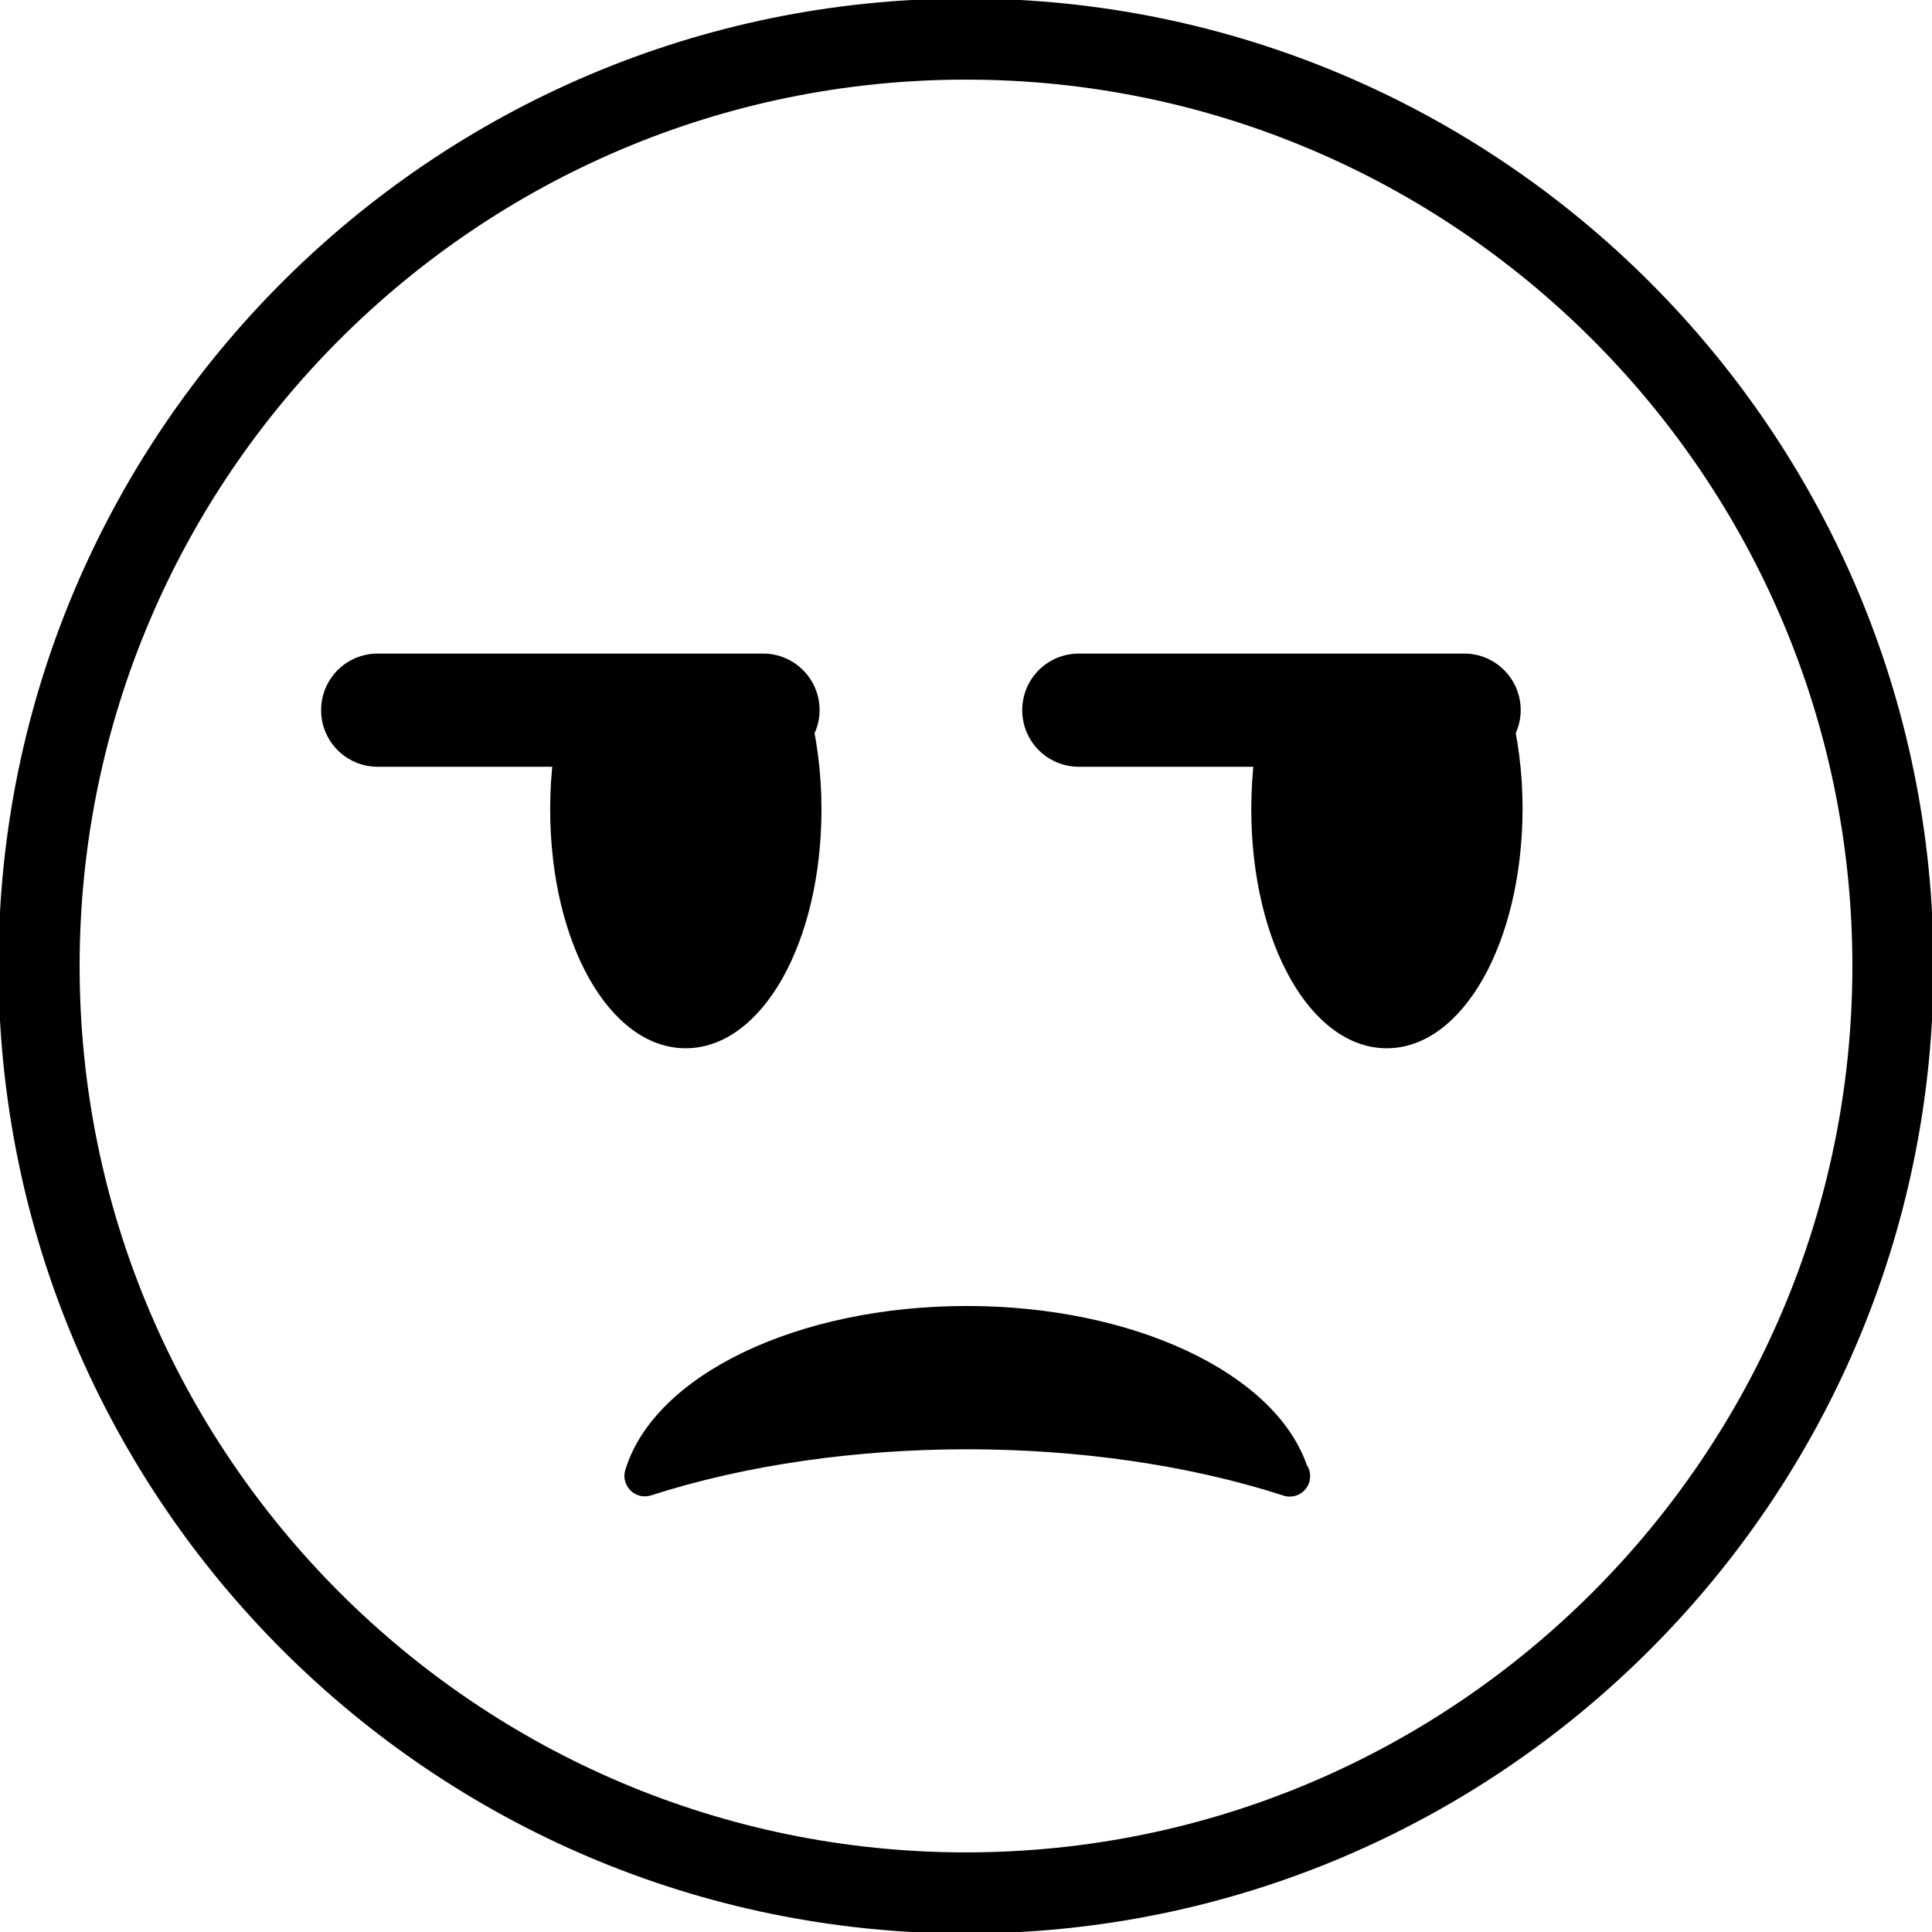
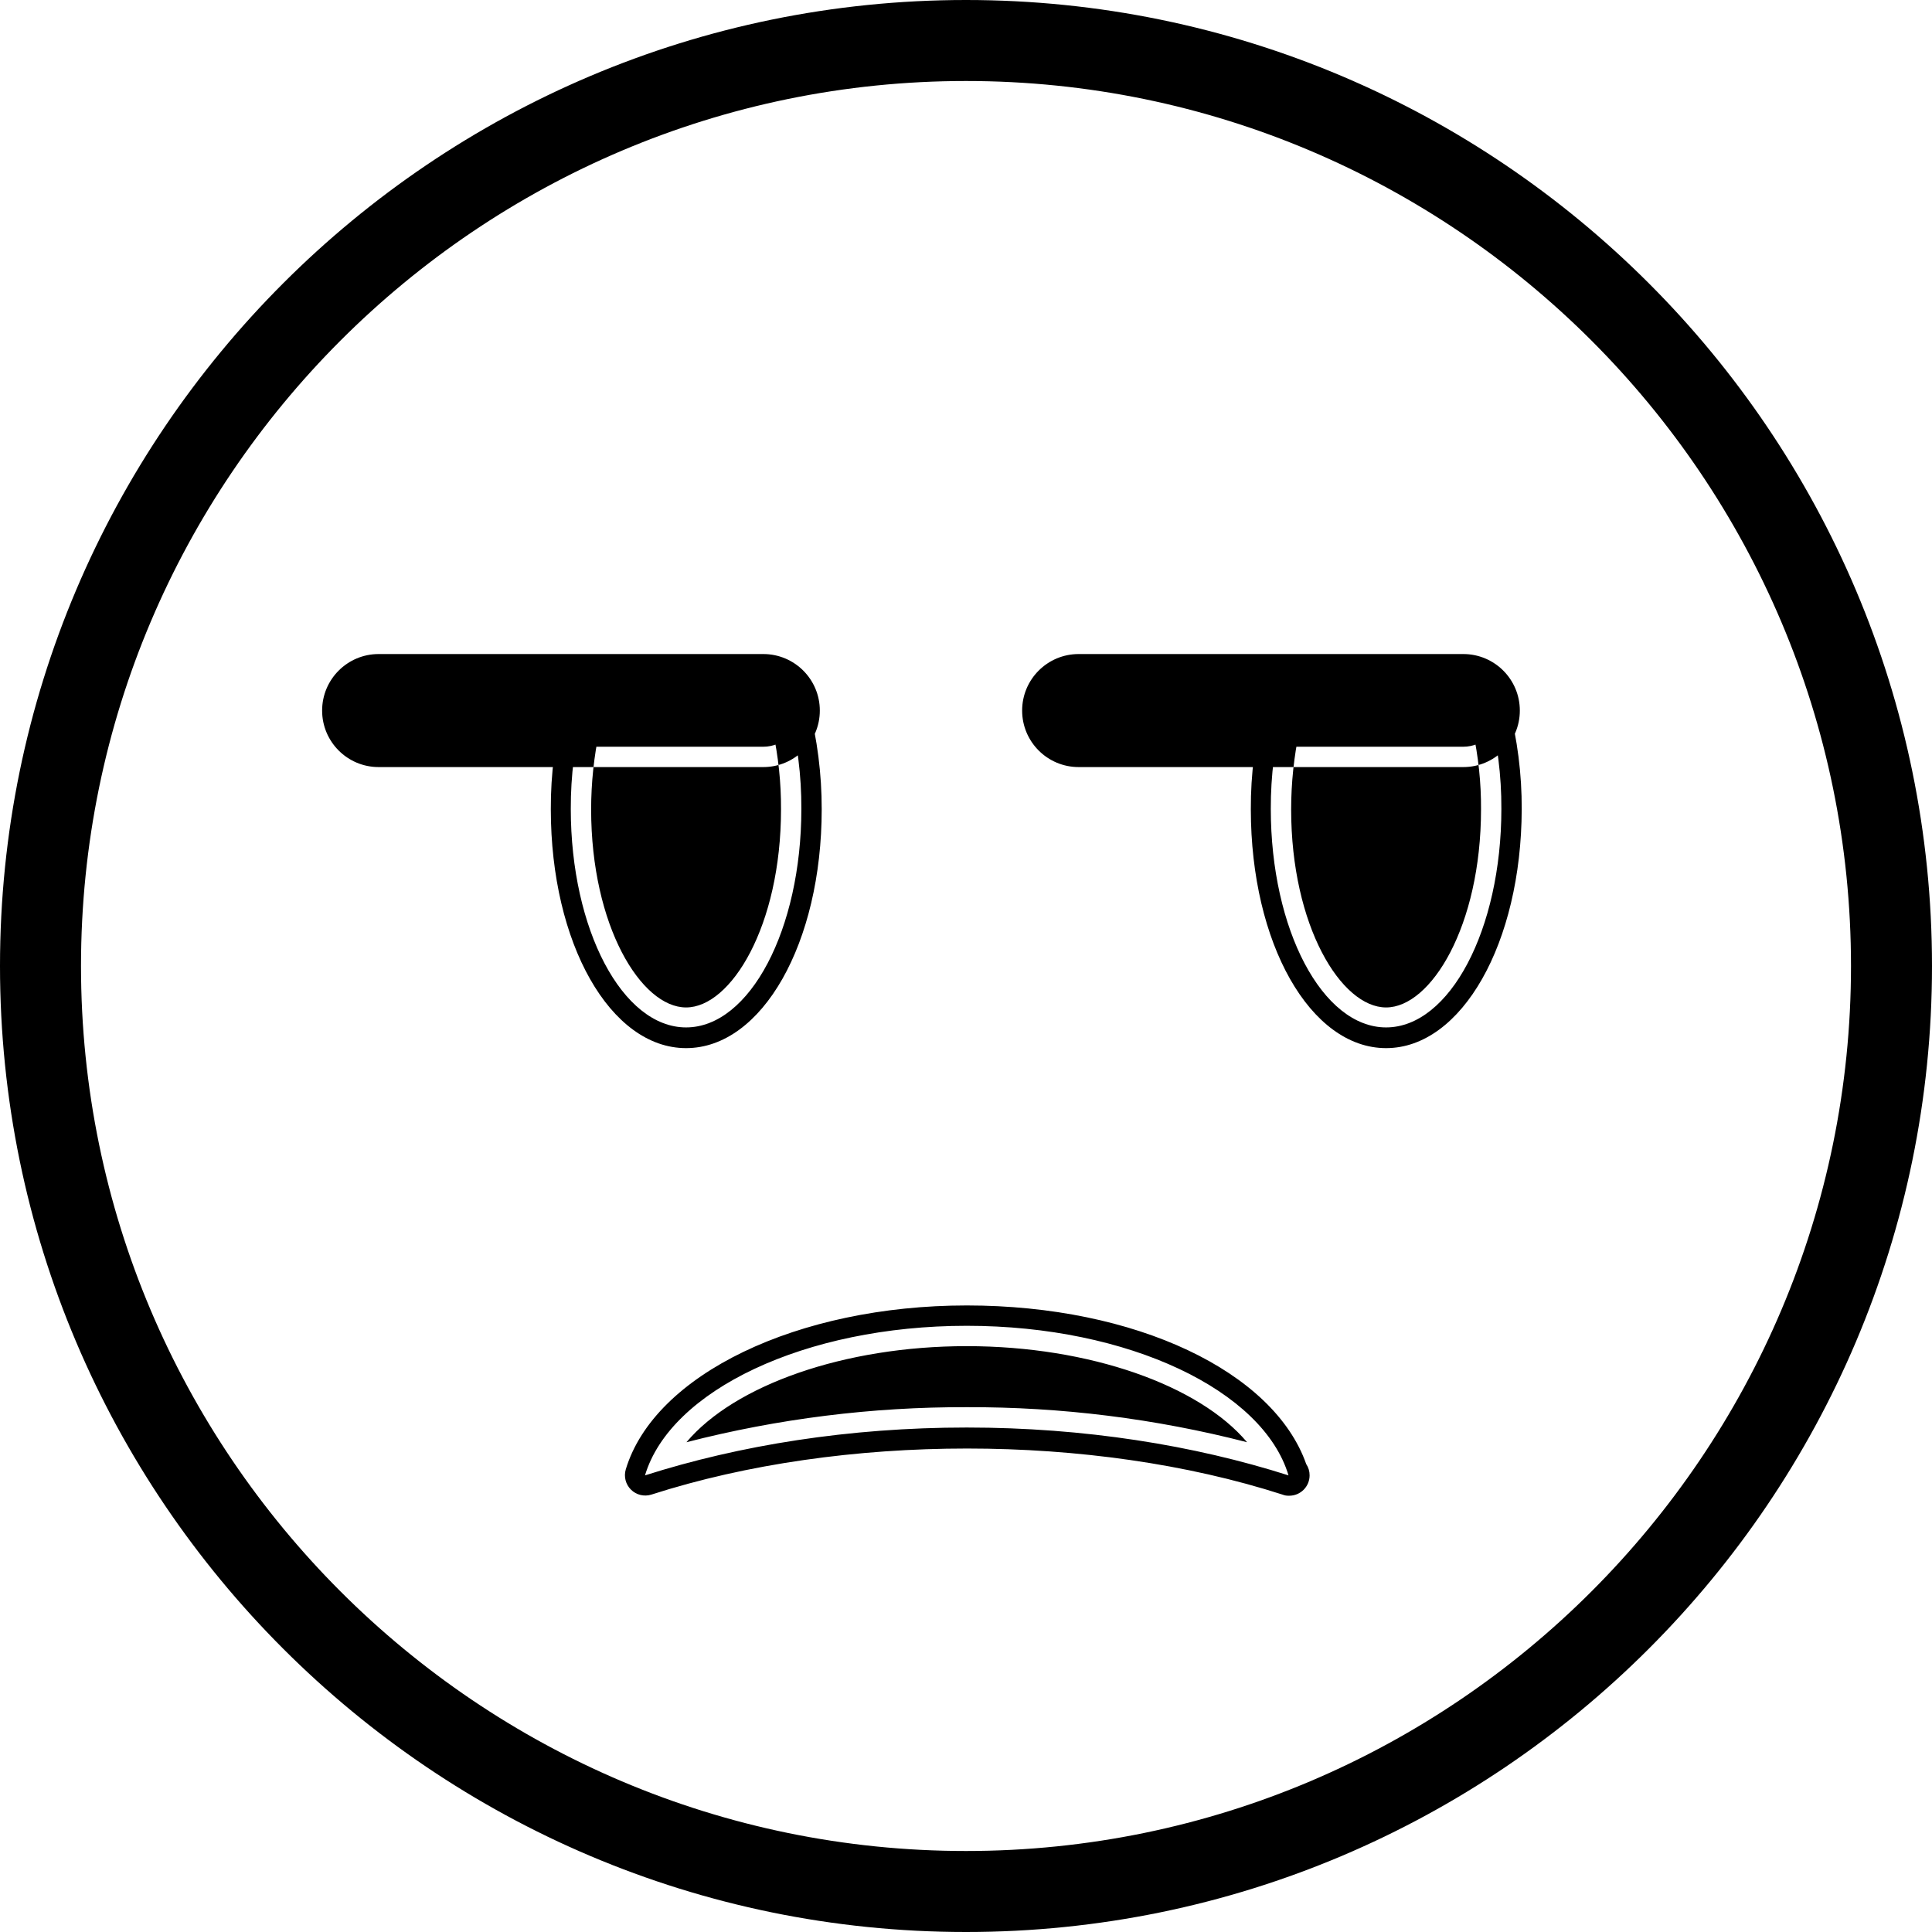
- <svg xmlns="http://www.w3.org/2000/svg" version="1.1" id="Camada_1" focusable="false" x="0px" y="0px" viewBox="0 0 512 512" style="enable-background:new 0 0 512 512;" xml:space="preserve">
-   <g>
-     <g>
-       <g>
-         <g>
-           <path fill="currentColor" d="M256,512.4C114.6,512.4-0.4,397.4-0.4,256C-0.4,114.6,114.6-0.4,256-0.4c141.4,0,256.4,115,256.4,256.4      C512.4,397.4,397.4,512.4,256,512.4z M256,21.1C126.5,21.1,21.1,126.5,21.1,256S126.5,490.9,256,490.9      c129.5,0,234.9-105.4,234.9-234.9S385.5,21.1,256,21.1z" />
-         </g>
-       </g>
-     </g>
-     <g>
-       <g>
-         <path fill="currentColor" d="M256.2,378.5c31.2,0,60.3,4.7,85.4,12.7c-6.7-22.5-42.4-39.7-85.4-39.7c-43,0-78.7,17.2-85.4,39.7     C195.9,383.2,225,378.5,256.2,378.5z" />
-         <path fill="currentColor" d="M341.6,396.6c-0.6,0-1.1-0.1-1.6-0.3c-50.6-16.3-116.8-16.3-167.5,0c-1.9,0.6-4,0.1-5.4-1.3c-1.4-1.4-2-3.5-1.4-5.4     c7.6-25.2,45.6-43.5,90.5-43.5c44,0,81.5,17.6,90.1,42.1c0.6,0.9,0.9,1.9,0.9,3c0,3-2.4,5.4-5.4,5.4     C341.7,396.6,341.6,396.6,341.6,396.6z M256.2,373.1c25.8,0,51.3,3.2,74.4,9.3c-12.7-15.1-41.8-25.5-74.4-25.5     c-32.6,0-61.7,10.4-74.4,25.5C205,376.3,230.4,373.1,256.2,373.1z" />
-       </g>
-     </g>
-     <g>
-       <g>
-         <g>
-           <path fill="currentColor" d="M154.4,188.1c-2.1,7.9-3.3,16.8-3.3,26.2c0,32,13.7,58,30.6,58c16.9,0,30.6-26,30.6-58c0-9.4-1.2-18.4-3.3-26.2H154.4z" />
-           <path fill="currentColor" d="M181.7,277.8c-20.1,0-35.9-27.8-35.9-63.4c0-9.7,1.2-19,3.5-27.6c0.6-2.4,2.7-4,5.2-4H209c2.4,0,4.6,1.6,5.2,4      c2.3,8.8,3.5,18.1,3.5,27.6C217.7,249.9,201.9,277.8,181.7,277.8z M158.7,193.5c-1.4,6.6-2.2,13.7-2.2,20.9      c0,31,13.3,52.6,25.2,52.6c11.9,0,25.2-21.6,25.2-52.6c0-7.2-0.7-14.2-2.2-20.9H158.7z" />
-         </g>
-       </g>
-       <g>
-         <g>
-           <path fill="currentColor" d="M202.2,197.8H100.1c-5.3,0-9.6-4.3-9.6-9.6c0-5.3,4.3-9.6,9.6-9.6h102.1c5.3,0,9.6,4.3,9.6,9.6      C211.8,193.5,207.5,197.8,202.2,197.8z" />
-           <path fill="currentColor" d="M202.2,203.2H100.1c-8.3,0-15-6.7-15-15c0-8.3,6.7-15,15-15h102.1c8.3,0,15,6.7,15,15      C217.2,196.4,210.4,203.2,202.2,203.2z M100.1,183.9c-2.4,0-4.3,1.9-4.3,4.2c0,2.3,1.9,4.3,4.3,4.3h102.1c2.3,0,4.2-1.9,4.2-4.3      c0-2.3-1.9-4.2-4.2-4.2H100.1z" />
-         </g>
-       </g>
-     </g>
-     <g>
-       <g>
-         <g>
-           <path fill="currentColor" d="M340.2,188.1c-2.1,7.9-3.3,16.8-3.3,26.2c0,32,13.7,58,30.6,58c16.9,0,30.6-26,30.6-58c0-9.4-1.2-18.4-3.3-26.2H340.2z" />
-           <path fill="currentColor" d="M367.5,277.8c-20.1,0-35.9-27.8-35.9-63.4c0-9.7,1.2-19,3.5-27.6c0.6-2.4,2.7-4,5.2-4h54.5c2.4,0,4.6,1.6,5.2,4      c2.3,8.6,3.5,17.9,3.5,27.6C403.4,249.9,387.6,277.8,367.5,277.8z M344.5,193.5c-1.4,6.6-2.2,13.7-2.2,20.9      c0,31,13.3,52.6,25.2,52.6c11.9,0,25.2-21.6,25.2-52.6c0-7.2-0.7-14.3-2.2-20.9H344.5z" />
-         </g>
-       </g>
-       <g>
-         <g>
-           <path fill="currentColor" d="M388,197.8H285.9c-5.3,0-9.6-4.3-9.6-9.6c0-5.3,4.3-9.6,9.6-9.6H388c5.3,0,9.7,4.3,9.7,9.6      C397.6,193.5,393.3,197.8,388,197.8z" />
-           <path fill="currentColor" d="M388,203.2H285.9c-8.3,0-15-6.7-15-15c0-8.3,6.7-15,15-15H388c8.3,0,15,6.7,15,15C403,196.4,396.2,203.2,388,203.2z       M285.9,183.9c-2.4,0-4.3,1.9-4.3,4.2c0,2.3,1.9,4.3,4.3,4.3H388c2.4,0,4.3-1.9,4.3-4.3c0-2.3-1.9-4.2-4.3-4.2H285.9z" />
-         </g>
-       </g>
-     </g>
-   </g>
+ <svg xmlns="http://www.w3.org/2000/svg" id="Camada_1" data-name="Camada 1" viewBox="0 0 512.8 512.8">
+   <path d="M256,512.4C114.6,512.4-.4,397.4-.4,256S114.6-.4,256-.4,512.4,114.6,512.4,256,397.4,512.4,256,512.4Zm0-491.3C126.5,21.1,21.1,126.5,21.1,256S126.5,490.9,256,490.9,490.9,385.5,490.9,256,385.5,21.1,256,21.1Zm.2,357.4c31.2,0,60.3,4.7,85.4,12.7-6.7-22.5-42.4-39.7-85.4-39.7s-78.7,17.2-85.4,39.7C195.9,383.2,225,378.5,256.2,378.5Zm85.4,18.1a4.1,4.1,0,0,1-1.6-.3c-50.6-16.3-116.8-16.3-167.5,0a5.4,5.4,0,0,1-6.8-6.7c7.6-25.2,45.6-43.5,90.5-43.5s81.5,17.6,90.1,42.1a5.3,5.3,0,0,1,.9,3,5.4,5.4,0,0,1-5.4,5.4Zm-85.4-23.5a294.5,294.5,0,0,1,74.4,9.3c-12.7-15.1-41.8-25.5-74.4-25.5s-61.7,10.4-74.4,25.5A295,295,0,0,1,256.2,373.1Zm-101.8-185a102.7,102.7,0,0,0-3.3,26.2c0,32,13.7,58,30.6,58s30.6-26,30.6-58a102.1,102.1,0,0,0-3.3-26.2Zm27.3,89.7c-20.1,0-35.9-27.8-35.9-63.4a107,107,0,0,1,3.5-27.6,5.3,5.3,0,0,1,5.2-4H209a5.3,5.3,0,0,1,5.2,4,109.3,109.3,0,0,1,3.5,27.6C217.7,249.9,201.9,277.8,181.7,277.8Zm-23-84.3a101.4,101.4,0,0,0-2.2,20.9c0,31,13.3,52.6,25.2,52.6s25.2-21.6,25.2-52.6a95.6,95.6,0,0,0-2.2-20.9Zm43.5,4.3H100.1a9.6,9.6,0,1,1,0-19.2H202.2a9.6,9.6,0,1,1,0,19.2Zm0,5.4H100.1a15,15,0,1,1,0-30H202.2a15,15,0,0,1,0,30ZM100.1,183.9a4.2,4.2,0,0,0-4.3,4.2,4.3,4.3,0,0,0,4.3,4.3H202.2a4.3,4.3,0,0,0,0-8.5Zm240.1,4.2a102.7,102.7,0,0,0-3.3,26.2c0,32,13.7,58,30.6,58s30.6-26,30.6-58a102.1,102.1,0,0,0-3.3-26.2Zm27.3,89.7c-20.1,0-35.9-27.8-35.9-63.4a107,107,0,0,1,3.5-27.6,5.3,5.3,0,0,1,5.2-4h54.5a5.3,5.3,0,0,1,5.2,4,107,107,0,0,1,3.5,27.6C403.4,249.9,387.6,277.8,367.5,277.8Zm-23-84.3a101.4,101.4,0,0,0-2.2,20.9c0,31,13.3,52.6,25.2,52.6s25.2-21.6,25.2-52.6a95,95,0,0,0-2.2-20.9Zm43.5,4.3H285.9a9.6,9.6,0,1,1,0-19.2H388a9.6,9.6,0,1,1,0,19.2Zm0,5.4H285.9a15,15,0,0,1,0-30H388a15,15,0,0,1,0,30ZM285.9,183.9a4.2,4.2,0,0,0-4.3,4.2,4.3,4.3,0,0,0,4.3,4.3H388a4.3,4.3,0,1,0,0-8.5Z" transform="translate(0.4 0.4)" fill="currentColor" />
</svg>
